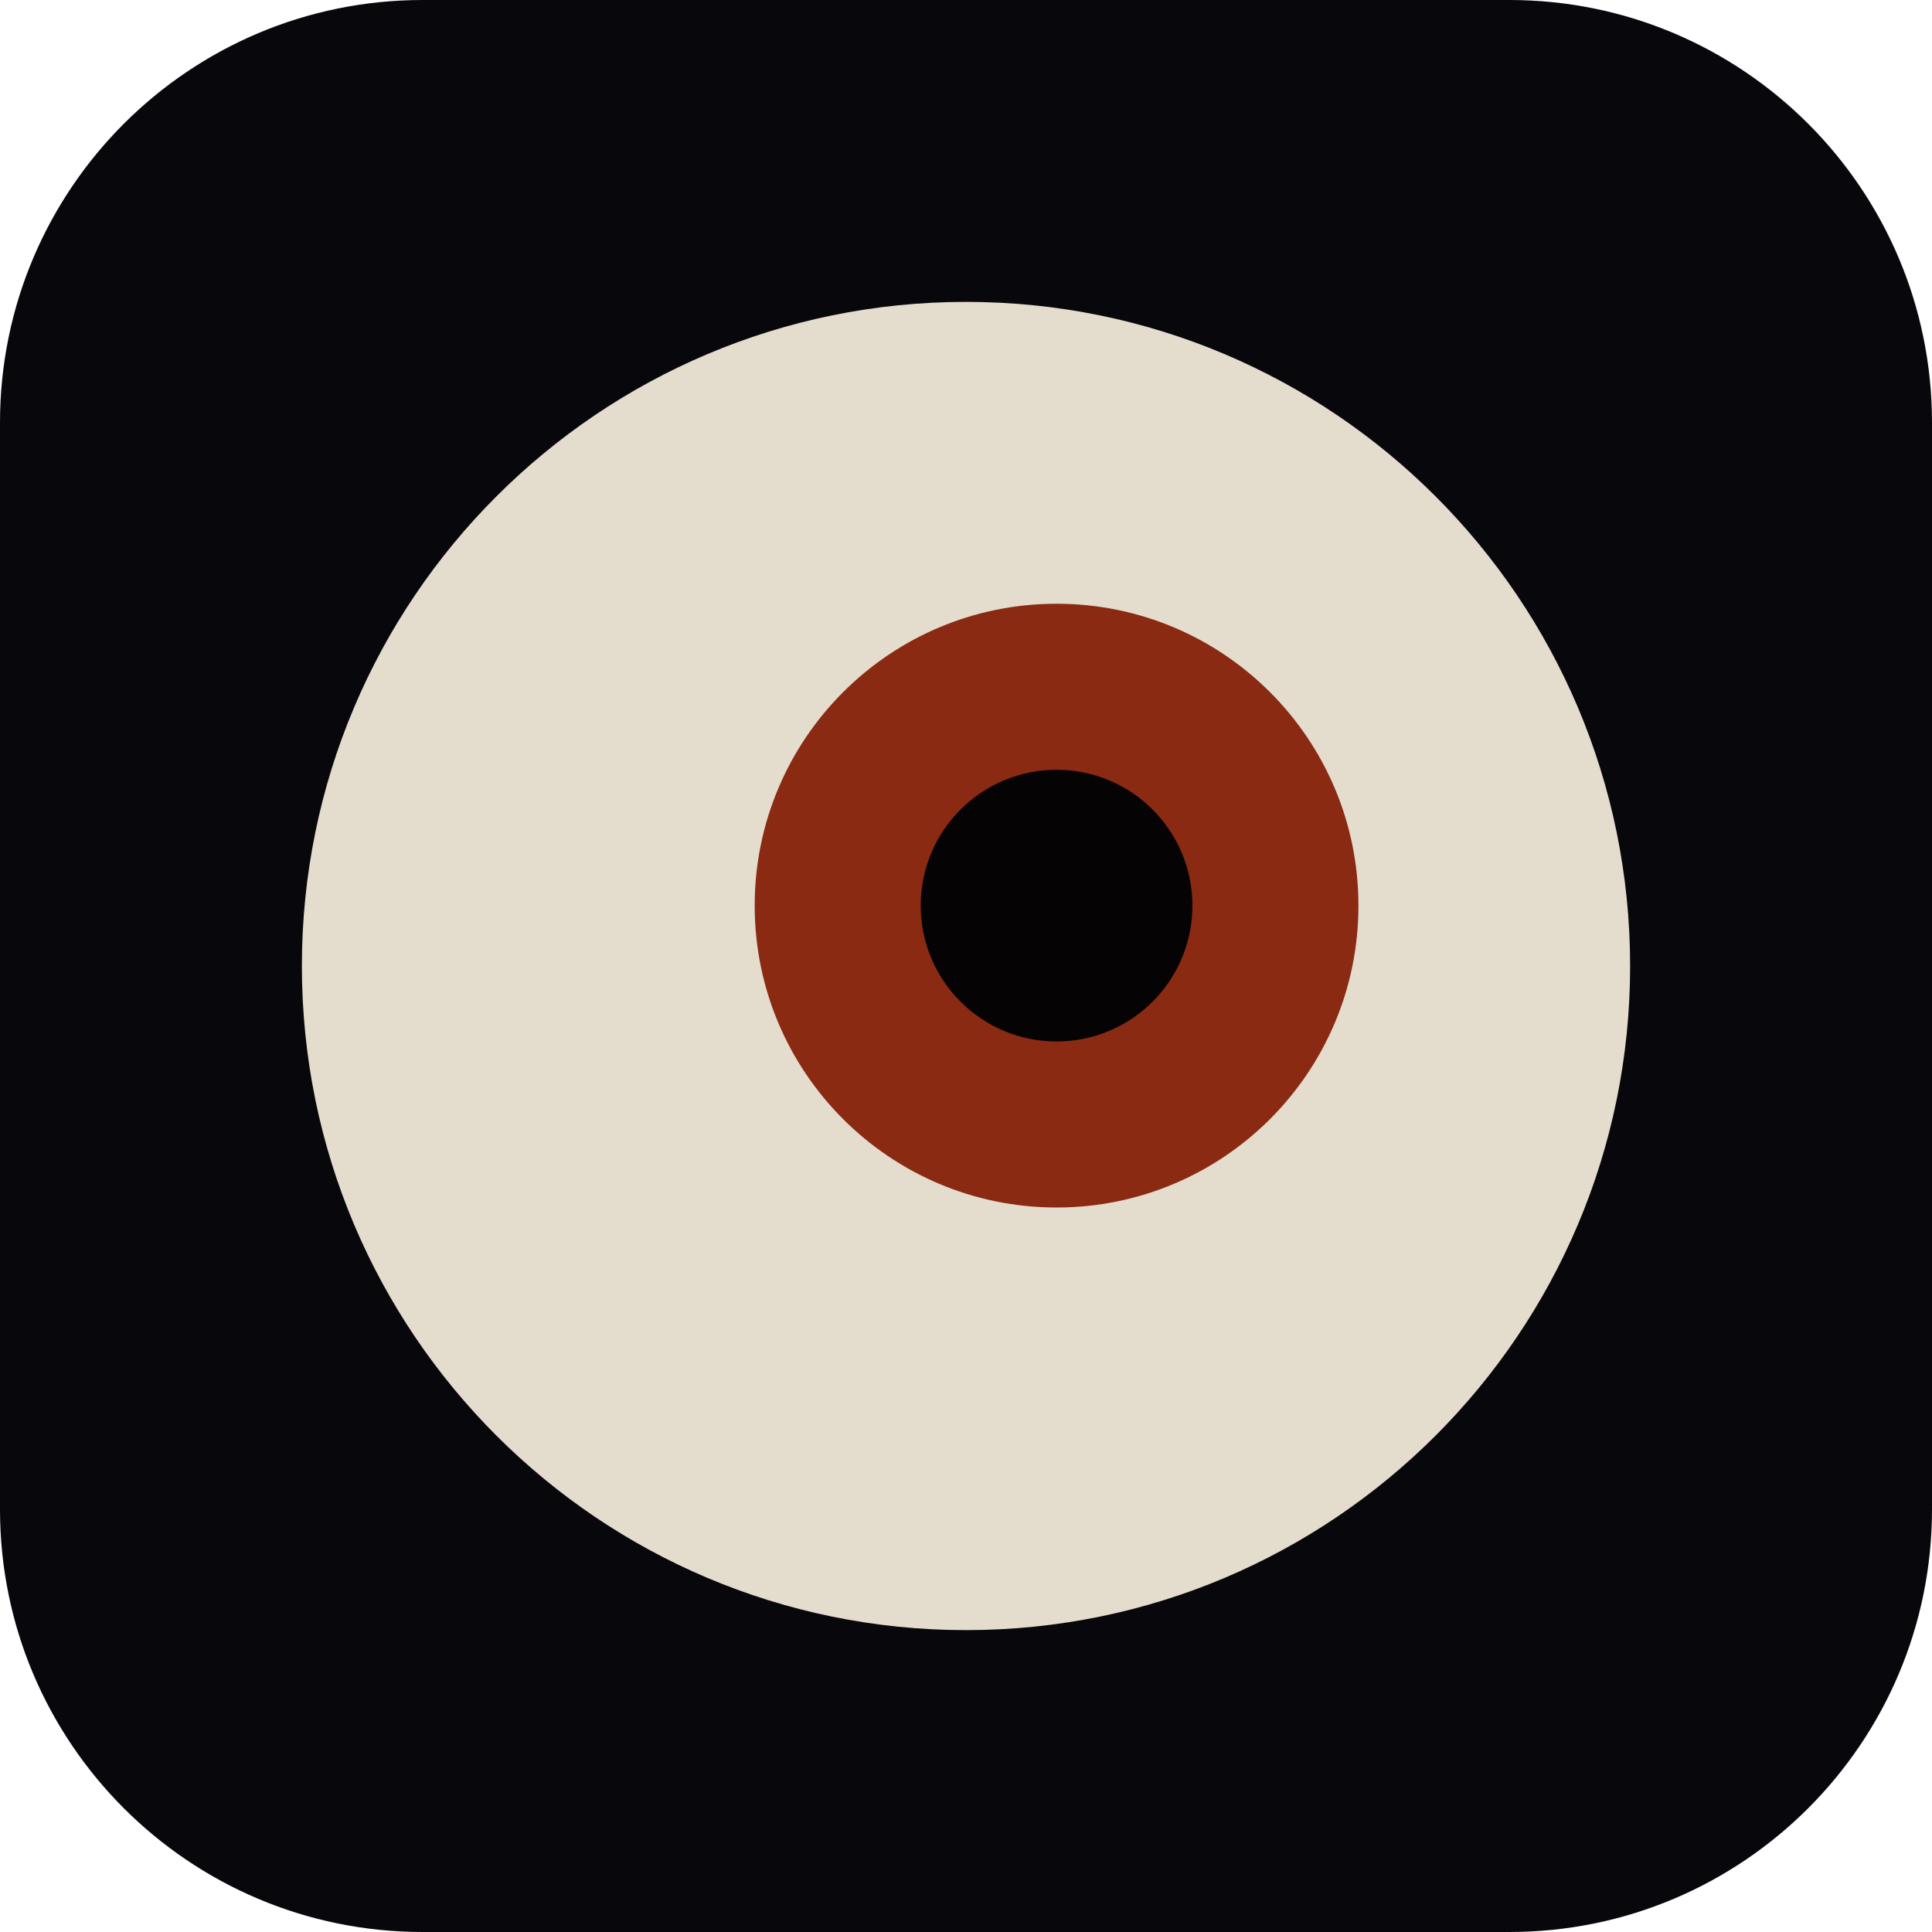
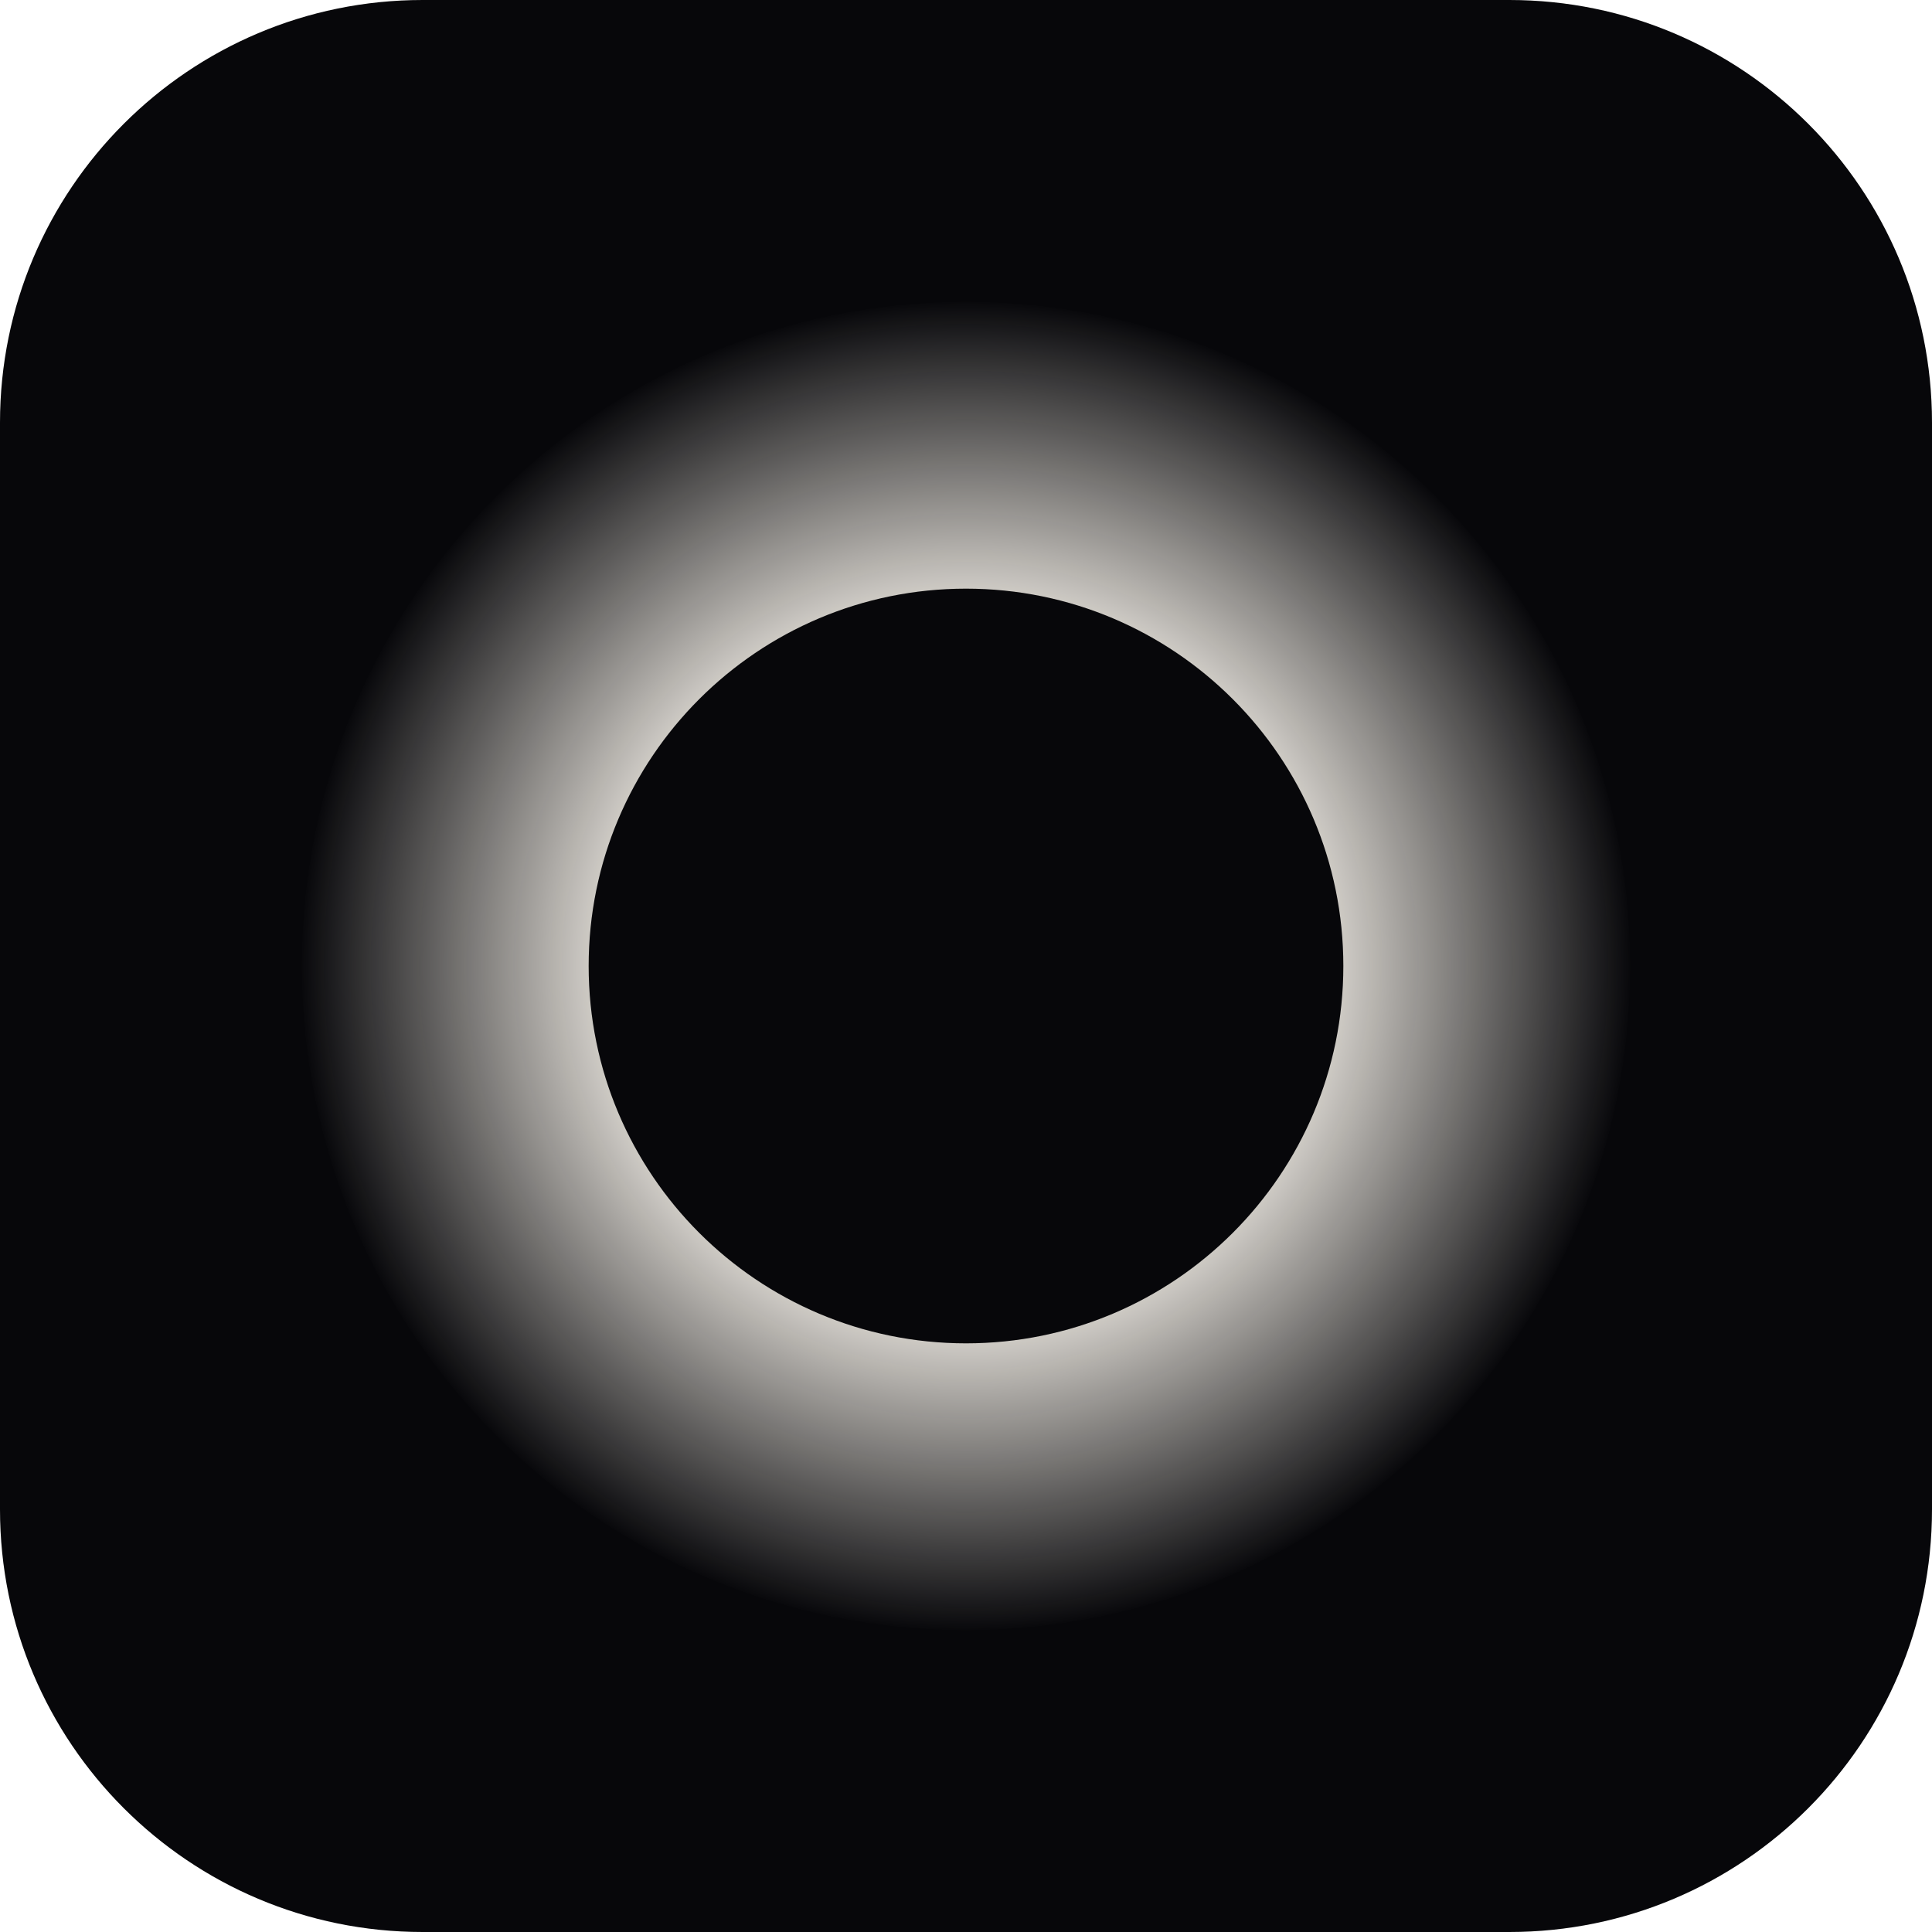
<svg xmlns="http://www.w3.org/2000/svg" viewBox="0 0 64 64">
-   <rect width="64" height="64" rx="14" fill="#08070c" />
-   <circle cx="32" cy="32" r="22" fill="#e4dccd" />
-   <circle cx="35" cy="30" r="10" fill="#8a2a12" />
-   <circle cx="35" cy="30" r="4.5" fill="#050304" />
+   <defs>
+     <radialGradient id="c" cx="50%" cy="50%" r="50%">
+       <stop offset="55%" stop-color="#ebe7e0" stop-opacity=".9" />
+       <stop offset="100%" stop-color="#ebe7e0" stop-opacity="0" />
+     </radialGradient>
+   </defs>
+   <rect width="64" height="64" rx="14" fill="#07070a" />
+   <circle cx="32" cy="32" r="22" fill="url(#c)" />
+   <circle cx="32" cy="32" r="12.5" fill="#07070a" />
</svg>
